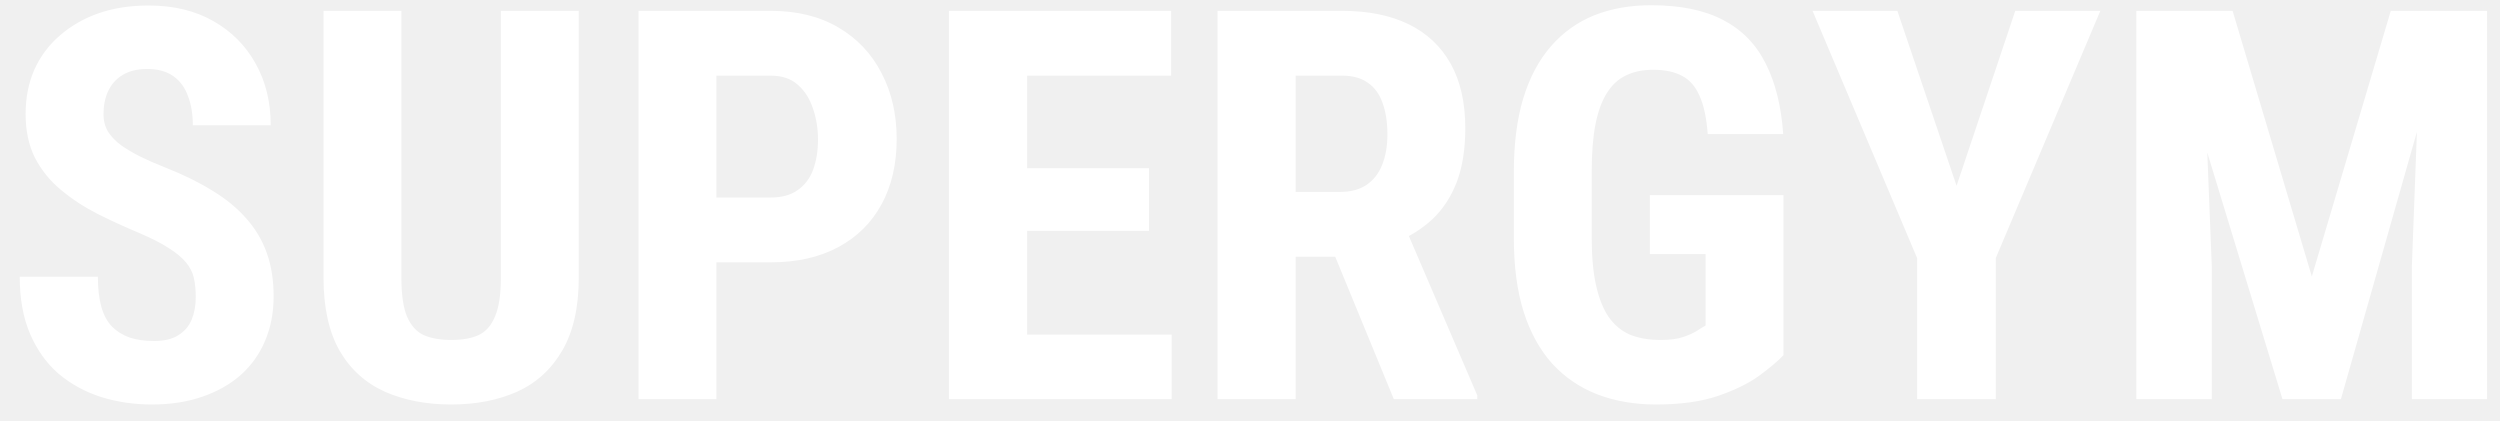
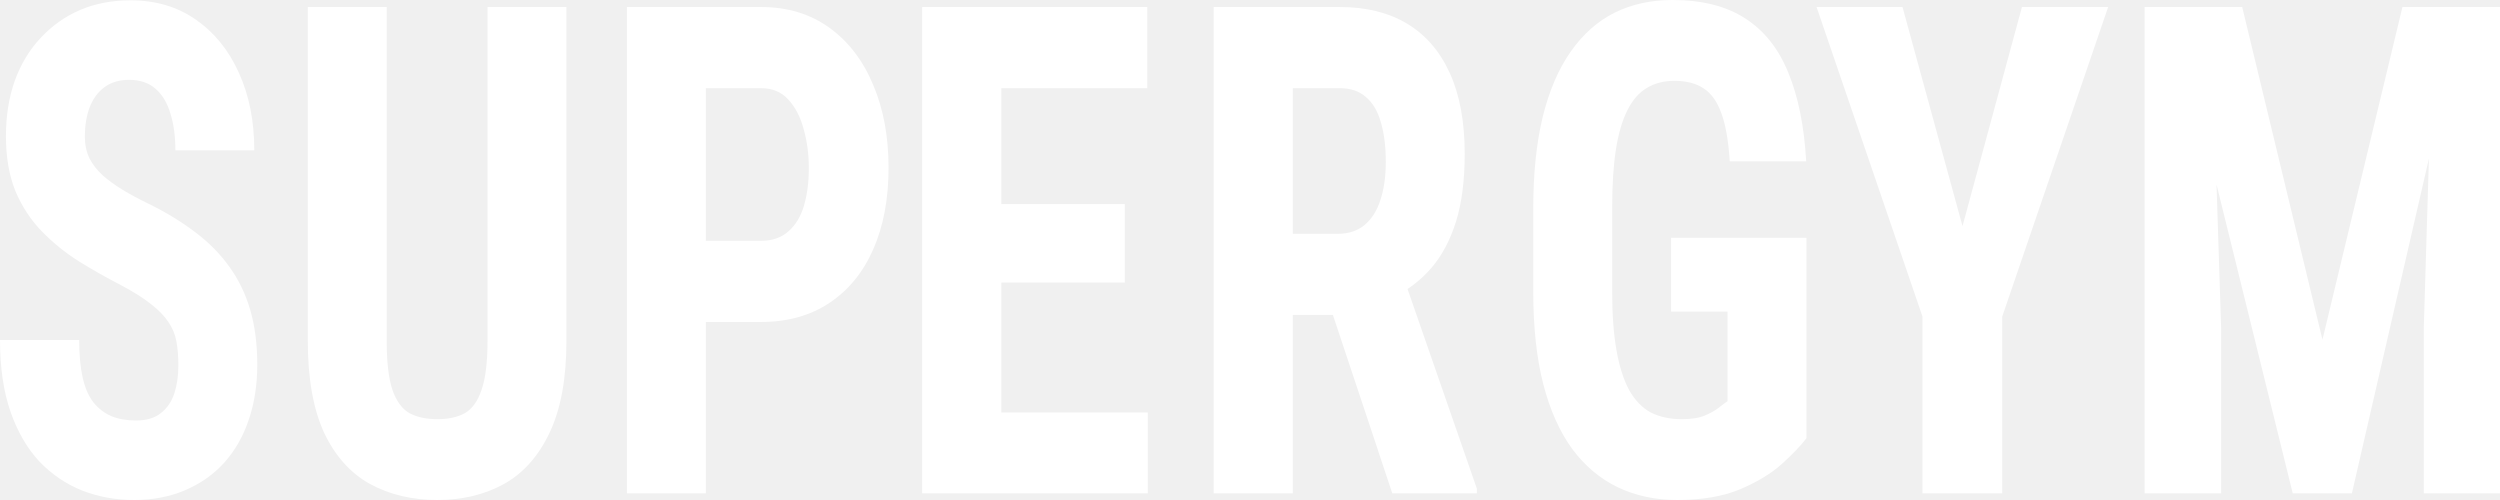
- <svg xmlns="http://www.w3.org/2000/svg" width="119" height="20" viewBox="0 0 119 20" fill="none">
-   <path d="M9.318 14.138C9.318 13.808 9.289 13.507 9.229 13.236C9.17 12.966 9.043 12.716 8.849 12.487C8.662 12.259 8.387 12.03 8.023 11.802C7.668 11.573 7.202 11.336 6.627 11.091C5.941 10.803 5.277 10.498 4.634 10.177C3.991 9.847 3.411 9.466 2.895 9.034C2.378 8.603 1.968 8.095 1.663 7.511C1.367 6.918 1.219 6.224 1.219 5.429C1.219 4.65 1.358 3.943 1.638 3.309C1.925 2.674 2.332 2.132 2.856 1.684C3.381 1.227 3.995 0.875 4.697 0.63C5.408 0.384 6.2 0.262 7.071 0.262C8.256 0.262 9.28 0.507 10.144 0.998C11.015 1.489 11.688 2.162 12.162 3.017C12.645 3.871 12.886 4.853 12.886 5.962H9.179C9.179 5.437 9.103 4.976 8.95 4.578C8.806 4.172 8.574 3.854 8.252 3.626C7.93 3.397 7.516 3.283 7.008 3.283C6.534 3.283 6.14 3.381 5.827 3.575C5.522 3.761 5.294 4.02 5.142 4.35C4.998 4.671 4.926 5.035 4.926 5.441C4.926 5.746 4.998 6.021 5.142 6.267C5.294 6.504 5.501 6.719 5.764 6.914C6.026 7.1 6.335 7.282 6.69 7.46C7.054 7.638 7.452 7.811 7.884 7.98C8.722 8.311 9.462 8.674 10.105 9.072C10.749 9.462 11.286 9.902 11.718 10.393C12.149 10.875 12.475 11.421 12.695 12.03C12.915 12.64 13.025 13.334 13.025 14.112C13.025 14.883 12.89 15.585 12.619 16.22C12.357 16.846 11.972 17.388 11.464 17.845C10.956 18.293 10.342 18.64 9.623 18.886C8.912 19.131 8.117 19.254 7.236 19.254C6.382 19.254 5.573 19.135 4.812 18.898C4.05 18.653 3.377 18.285 2.793 17.794C2.217 17.295 1.765 16.664 1.435 15.902C1.104 15.132 0.939 14.222 0.939 13.173H4.659C4.659 13.731 4.714 14.21 4.824 14.607C4.934 14.997 5.104 15.31 5.332 15.547C5.561 15.775 5.84 15.949 6.17 16.067C6.508 16.177 6.894 16.232 7.325 16.232C7.816 16.232 8.205 16.139 8.493 15.953C8.789 15.767 9.001 15.517 9.128 15.204C9.255 14.891 9.318 14.536 9.318 14.138ZM23.842 0.516H27.549V13.211C27.549 14.633 27.287 15.792 26.762 16.689C26.245 17.578 25.53 18.23 24.616 18.645C23.702 19.051 22.657 19.254 21.48 19.254C20.296 19.254 19.242 19.051 18.319 18.645C17.397 18.23 16.677 17.578 16.161 16.689C15.653 15.792 15.399 14.633 15.399 13.211V0.516H19.106V13.211C19.106 14.015 19.195 14.633 19.373 15.065C19.559 15.496 19.826 15.792 20.173 15.953C20.528 16.105 20.964 16.182 21.48 16.182C22.005 16.182 22.437 16.105 22.775 15.953C23.122 15.792 23.385 15.496 23.562 15.065C23.749 14.633 23.842 14.015 23.842 13.211V0.516ZM36.69 12.487H32.906V9.402H36.69C37.214 9.402 37.642 9.284 37.972 9.047C38.31 8.81 38.556 8.484 38.708 8.069C38.86 7.646 38.937 7.172 38.937 6.647C38.937 6.114 38.856 5.619 38.695 5.162C38.543 4.697 38.302 4.32 37.972 4.032C37.65 3.744 37.223 3.601 36.69 3.601H34.1V19H30.393V0.516H36.69C37.934 0.516 39.004 0.778 39.901 1.303C40.798 1.827 41.484 2.551 41.958 3.474C42.44 4.388 42.682 5.437 42.682 6.622C42.682 7.815 42.44 8.852 41.958 9.732C41.484 10.604 40.798 11.281 39.901 11.764C39.004 12.246 37.934 12.487 36.69 12.487ZM55.77 15.928V19H47.734V15.928H55.77ZM48.89 0.516V19H45.17V0.516H48.89ZM54.691 8.006V10.989H47.734V8.006H54.691ZM55.745 0.516V3.601H47.734V0.516H55.745ZM57.954 0.516H63.883C65.118 0.516 66.172 0.727 67.044 1.15C67.916 1.574 68.584 2.2 69.05 3.029C69.515 3.859 69.748 4.883 69.748 6.102C69.748 7.1 69.613 7.955 69.342 8.666C69.071 9.368 68.686 9.957 68.186 10.431C67.687 10.896 67.091 11.269 66.397 11.548L65.267 12.221H60.455L60.442 9.136H63.781C64.289 9.136 64.708 9.026 65.038 8.806C65.377 8.577 65.626 8.26 65.787 7.854C65.956 7.439 66.041 6.956 66.041 6.406C66.041 5.822 65.965 5.323 65.812 4.908C65.669 4.485 65.436 4.163 65.114 3.943C64.801 3.715 64.391 3.601 63.883 3.601H61.674V19H57.954V0.516ZM66.346 19L62.956 10.761L66.853 10.748L70.319 18.822V19H66.346ZM84.894 9.288V16.905C84.631 17.185 84.246 17.51 83.738 17.883C83.239 18.247 82.583 18.568 81.77 18.848C80.966 19.119 79.985 19.254 78.825 19.254C77.801 19.254 76.87 19.093 76.032 18.771C75.203 18.45 74.488 17.963 73.887 17.311C73.294 16.651 72.841 15.83 72.528 14.849C72.215 13.858 72.059 12.686 72.059 11.332V8.184C72.059 6.846 72.207 5.683 72.503 4.692C72.808 3.694 73.248 2.864 73.823 2.204C74.399 1.544 75.084 1.053 75.88 0.731C76.684 0.41 77.59 0.249 78.597 0.249C79.985 0.249 81.123 0.482 82.012 0.947C82.909 1.413 83.586 2.103 84.043 3.017C84.508 3.931 84.788 5.052 84.881 6.381H81.288C81.229 5.602 81.098 4.993 80.894 4.553C80.7 4.113 80.425 3.799 80.069 3.613C79.714 3.419 79.253 3.321 78.686 3.321C78.195 3.321 77.767 3.41 77.403 3.588C77.039 3.757 76.735 4.036 76.489 4.426C76.244 4.815 76.062 5.314 75.943 5.924C75.825 6.533 75.766 7.278 75.766 8.158V11.332C75.766 12.204 75.833 12.949 75.969 13.566C76.104 14.184 76.303 14.688 76.565 15.077C76.836 15.466 77.175 15.75 77.581 15.928C77.996 16.097 78.482 16.182 79.041 16.182C79.49 16.182 79.849 16.135 80.12 16.042C80.391 15.949 80.607 15.852 80.768 15.75C80.937 15.64 81.076 15.555 81.186 15.496V12.094H78.533V9.288H84.894ZM90.314 0.516L93.133 8.844L95.926 0.516H99.976L94.999 12.284V19H91.254V12.284L86.277 0.516H90.314ZM103.01 0.516H106.272L110.043 13.16L113.801 0.516H116.683L111.427 19H108.646L103.01 0.516ZM101.689 0.516H104.8L105.282 12.703V19H101.689V0.516ZM115.261 0.516H118.384V19H114.804V12.703L115.261 0.516Z" fill="white" />
+ <svg xmlns="http://www.w3.org/2000/svg" width="130" height="26" viewBox="0 0 130 26" fill="none">
+   <path d="M112.982 0.365H116.594L120.768 17.663L124.927 0.365H128.117L122.299 25.653H119.222L112.982 0.365ZM111.521 0.365H114.964L115.498 17.038V25.653H111.521V0.365ZM126.543 0.365H130V25.653H126.037V17.038L126.543 0.365Z" fill="white" />
+   <path d="M98.93 0.365L102.05 11.758L105.141 0.365H109.624L104.115 16.465V25.653H99.97V16.465L94.461 0.365H98.93Z" fill="white" />
+   <path d="M93.936 12.366V22.787C93.646 23.169 93.22 23.615 92.658 24.124C92.105 24.622 91.379 25.062 90.48 25.444C89.59 25.815 88.503 26 87.219 26C86.086 26 85.055 25.78 84.128 25.34C83.21 24.9 82.418 24.234 81.753 23.343C81.097 22.439 80.596 21.316 80.249 19.973C79.903 18.619 79.729 17.015 79.729 15.162V10.855C79.729 9.026 79.893 7.434 80.221 6.079C80.558 4.713 81.046 3.578 81.683 2.675C82.32 1.772 83.079 1.1 83.959 0.66C84.849 0.22 85.852 0 86.966 0C88.503 0 89.763 0.318 90.747 0.955C91.74 1.592 92.489 2.536 92.995 3.786C93.51 5.037 93.819 6.571 93.922 8.389H89.946C89.88 7.324 89.735 6.49 89.51 5.888C89.294 5.286 88.99 4.857 88.597 4.603C88.203 4.336 87.692 4.203 87.065 4.203C86.522 4.203 86.048 4.325 85.645 4.568C85.243 4.799 84.905 5.181 84.634 5.714C84.362 6.247 84.161 6.93 84.029 7.764C83.898 8.597 83.833 9.616 83.833 10.82V15.162C83.833 16.355 83.908 17.374 84.058 18.219C84.207 19.064 84.428 19.753 84.718 20.286C85.018 20.819 85.393 21.206 85.842 21.45C86.301 21.681 86.84 21.797 87.458 21.797C87.955 21.797 88.353 21.733 88.653 21.606C88.953 21.479 89.192 21.345 89.37 21.206C89.557 21.056 89.711 20.94 89.833 20.859V16.204H86.896V12.366H93.936Z" fill="white" />
+   <path d="M63.11 0.365H69.672C71.04 0.365 72.207 0.654 73.171 1.233C74.136 1.812 74.876 2.669 75.392 3.804C75.907 4.938 76.165 6.339 76.165 8.007C76.165 9.373 76.015 10.542 75.715 11.515C75.415 12.476 74.989 13.281 74.436 13.929C73.883 14.566 73.223 15.075 72.455 15.458L71.204 16.378H65.878L65.864 12.158H69.56C70.122 12.158 70.586 12.007 70.951 11.706C71.326 11.393 71.602 10.959 71.78 10.403C71.968 9.836 72.061 9.176 72.061 8.424C72.061 7.625 71.977 6.941 71.808 6.374C71.649 5.795 71.391 5.355 71.035 5.054C70.689 4.741 70.234 4.585 69.672 4.585H67.227V25.653H63.11V0.365ZM72.399 25.653L68.647 14.381L72.961 14.363L76.797 25.41V25.653H72.399Z" fill="white" />
+   <path d="M59.685 21.45V25.653H50.79V21.45H59.685ZM52.069 0.365V25.653H47.952V0.365H52.069ZM58.491 10.612V14.693H50.79V10.612H58.491ZM59.657 0.365V4.585H50.79V0.365H59.657Z" fill="white" />
+   <path d="M39.572 16.743H35.384V12.522H39.572C40.153 12.522 40.626 12.36 40.991 12.036C41.366 11.712 41.638 11.266 41.806 10.699C41.975 10.12 42.059 9.471 42.059 8.753C42.059 8.024 41.97 7.347 41.792 6.721C41.623 6.085 41.356 5.569 40.991 5.176C40.635 4.782 40.162 4.585 39.572 4.585H36.705V25.653H32.602V0.365H39.572C40.949 0.365 42.134 0.724 43.127 1.442C44.12 2.159 44.879 3.149 45.404 4.411C45.938 5.662 46.205 7.098 46.205 8.719C46.205 10.351 45.938 11.77 45.404 12.974C44.879 14.166 44.12 15.093 43.127 15.753C42.134 16.413 40.949 16.743 39.572 16.743Z" fill="white" />
+   <path d="M25.351 0.365H29.454V17.733C29.454 19.678 29.164 21.264 28.583 22.492C28.011 23.707 27.22 24.599 26.208 25.166C25.196 25.722 24.039 26 22.737 26C21.425 26 20.259 25.722 19.238 25.166C18.217 24.599 17.421 23.707 16.849 22.492C16.287 21.264 16.006 19.678 16.006 17.733V0.365H20.109V17.733C20.109 18.833 20.208 19.678 20.404 20.268C20.61 20.859 20.905 21.264 21.29 21.484C21.683 21.693 22.166 21.797 22.737 21.797C23.318 21.797 23.796 21.693 24.17 21.484C24.555 21.264 24.845 20.859 25.042 20.268C25.248 19.678 25.351 18.833 25.351 17.733V0.365Z" fill="white" />
+   <path d="M9.275 19.001C9.275 18.549 9.242 18.138 9.176 17.767C9.111 17.397 8.97 17.055 8.755 16.743C8.549 16.43 8.244 16.118 7.841 15.805C7.448 15.492 6.933 15.168 6.296 14.832C5.537 14.439 4.801 14.022 4.089 13.582C3.377 13.13 2.736 12.609 2.164 12.019C1.593 11.428 1.138 10.733 0.801 9.935C0.473 9.124 0.309 8.175 0.309 7.086C0.309 6.021 0.464 5.054 0.773 4.186C1.091 3.317 1.541 2.576 2.122 1.963C2.703 1.337 3.382 0.857 4.16 0.521C4.946 0.185 5.822 0.017 6.787 0.017C8.099 0.017 9.233 0.353 10.188 1.025C11.153 1.696 11.898 2.617 12.422 3.786C12.956 4.956 13.223 6.299 13.223 7.816H9.12C9.12 7.098 9.036 6.467 8.867 5.923C8.708 5.367 8.45 4.933 8.094 4.62C7.738 4.307 7.279 4.151 6.717 4.151C6.192 4.151 5.757 4.284 5.41 4.55C5.073 4.805 4.82 5.158 4.651 5.61C4.492 6.05 4.412 6.548 4.412 7.104C4.412 7.52 4.492 7.897 4.651 8.232C4.82 8.557 5.05 8.852 5.34 9.118C5.63 9.373 5.972 9.622 6.366 9.865C6.769 10.108 7.209 10.346 7.687 10.577C8.614 11.029 9.434 11.527 10.146 12.071C10.858 12.603 11.453 13.206 11.931 13.877C12.408 14.537 12.769 15.284 13.013 16.118C13.256 16.951 13.378 17.901 13.378 18.966C13.378 20.02 13.228 20.981 12.928 21.849C12.638 22.706 12.212 23.447 11.649 24.072C11.087 24.686 10.408 25.16 9.612 25.496C8.825 25.832 7.944 26 6.97 26C6.024 26 5.129 25.838 4.286 25.514C3.443 25.178 2.698 24.674 2.052 24.003C1.415 23.32 0.913 22.457 0.548 21.415C0.183 20.361 0 19.116 0 17.681H4.117C4.117 18.445 4.178 19.099 4.3 19.643C4.422 20.176 4.609 20.604 4.862 20.928C5.115 21.241 5.424 21.479 5.79 21.641C6.164 21.791 6.591 21.866 7.068 21.866C7.612 21.866 8.043 21.739 8.361 21.484C8.689 21.23 8.923 20.888 9.064 20.46C9.204 20.031 9.275 19.545 9.275 19.001Z" fill="white" />
</svg>
